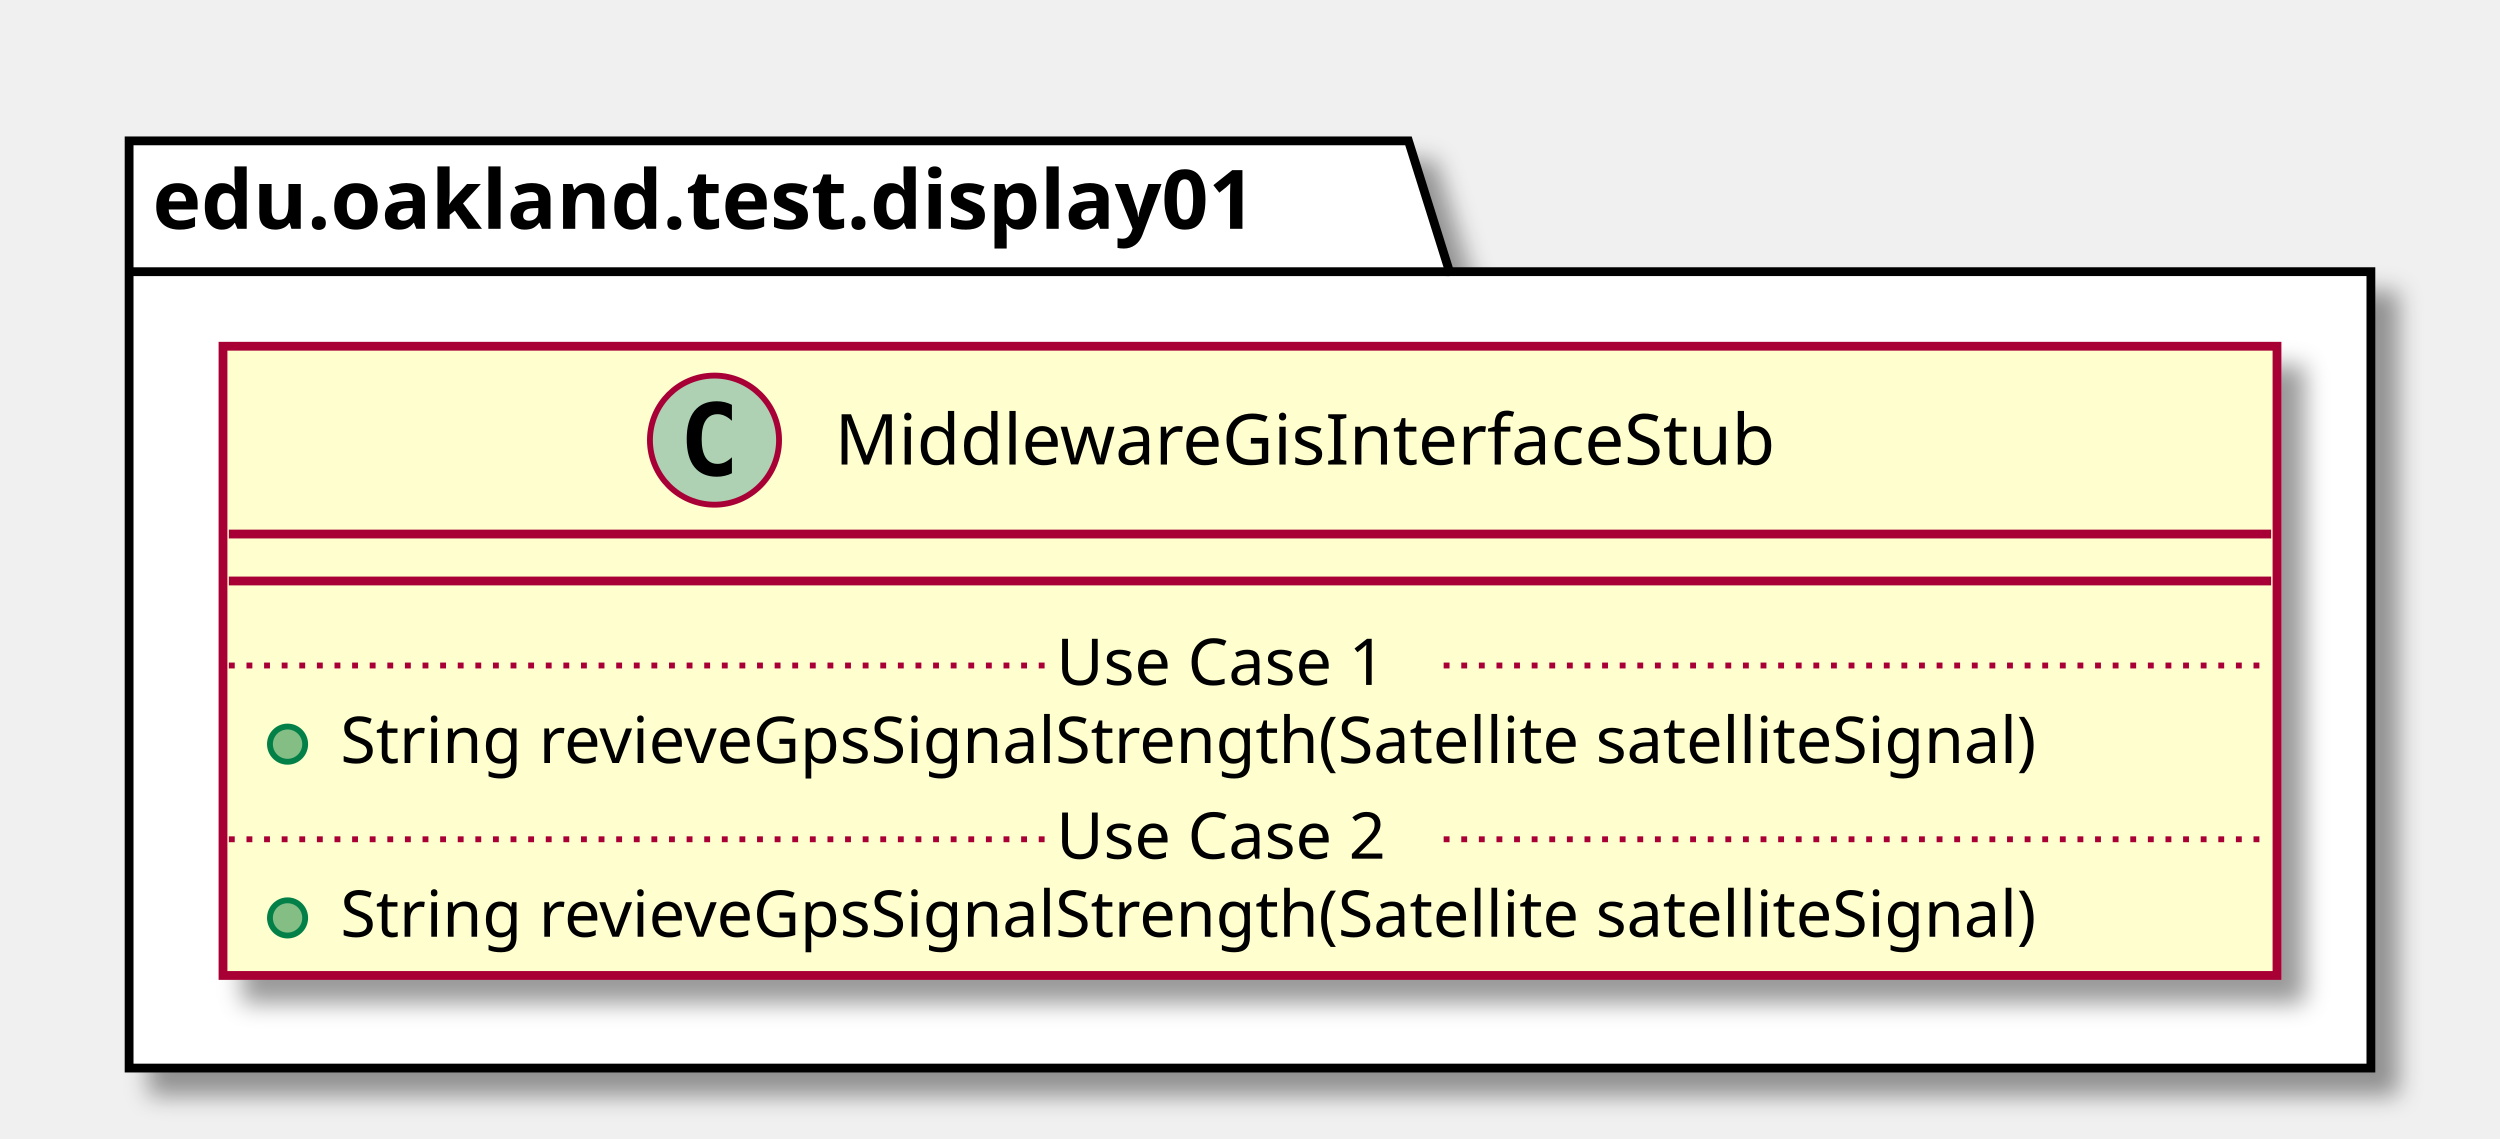
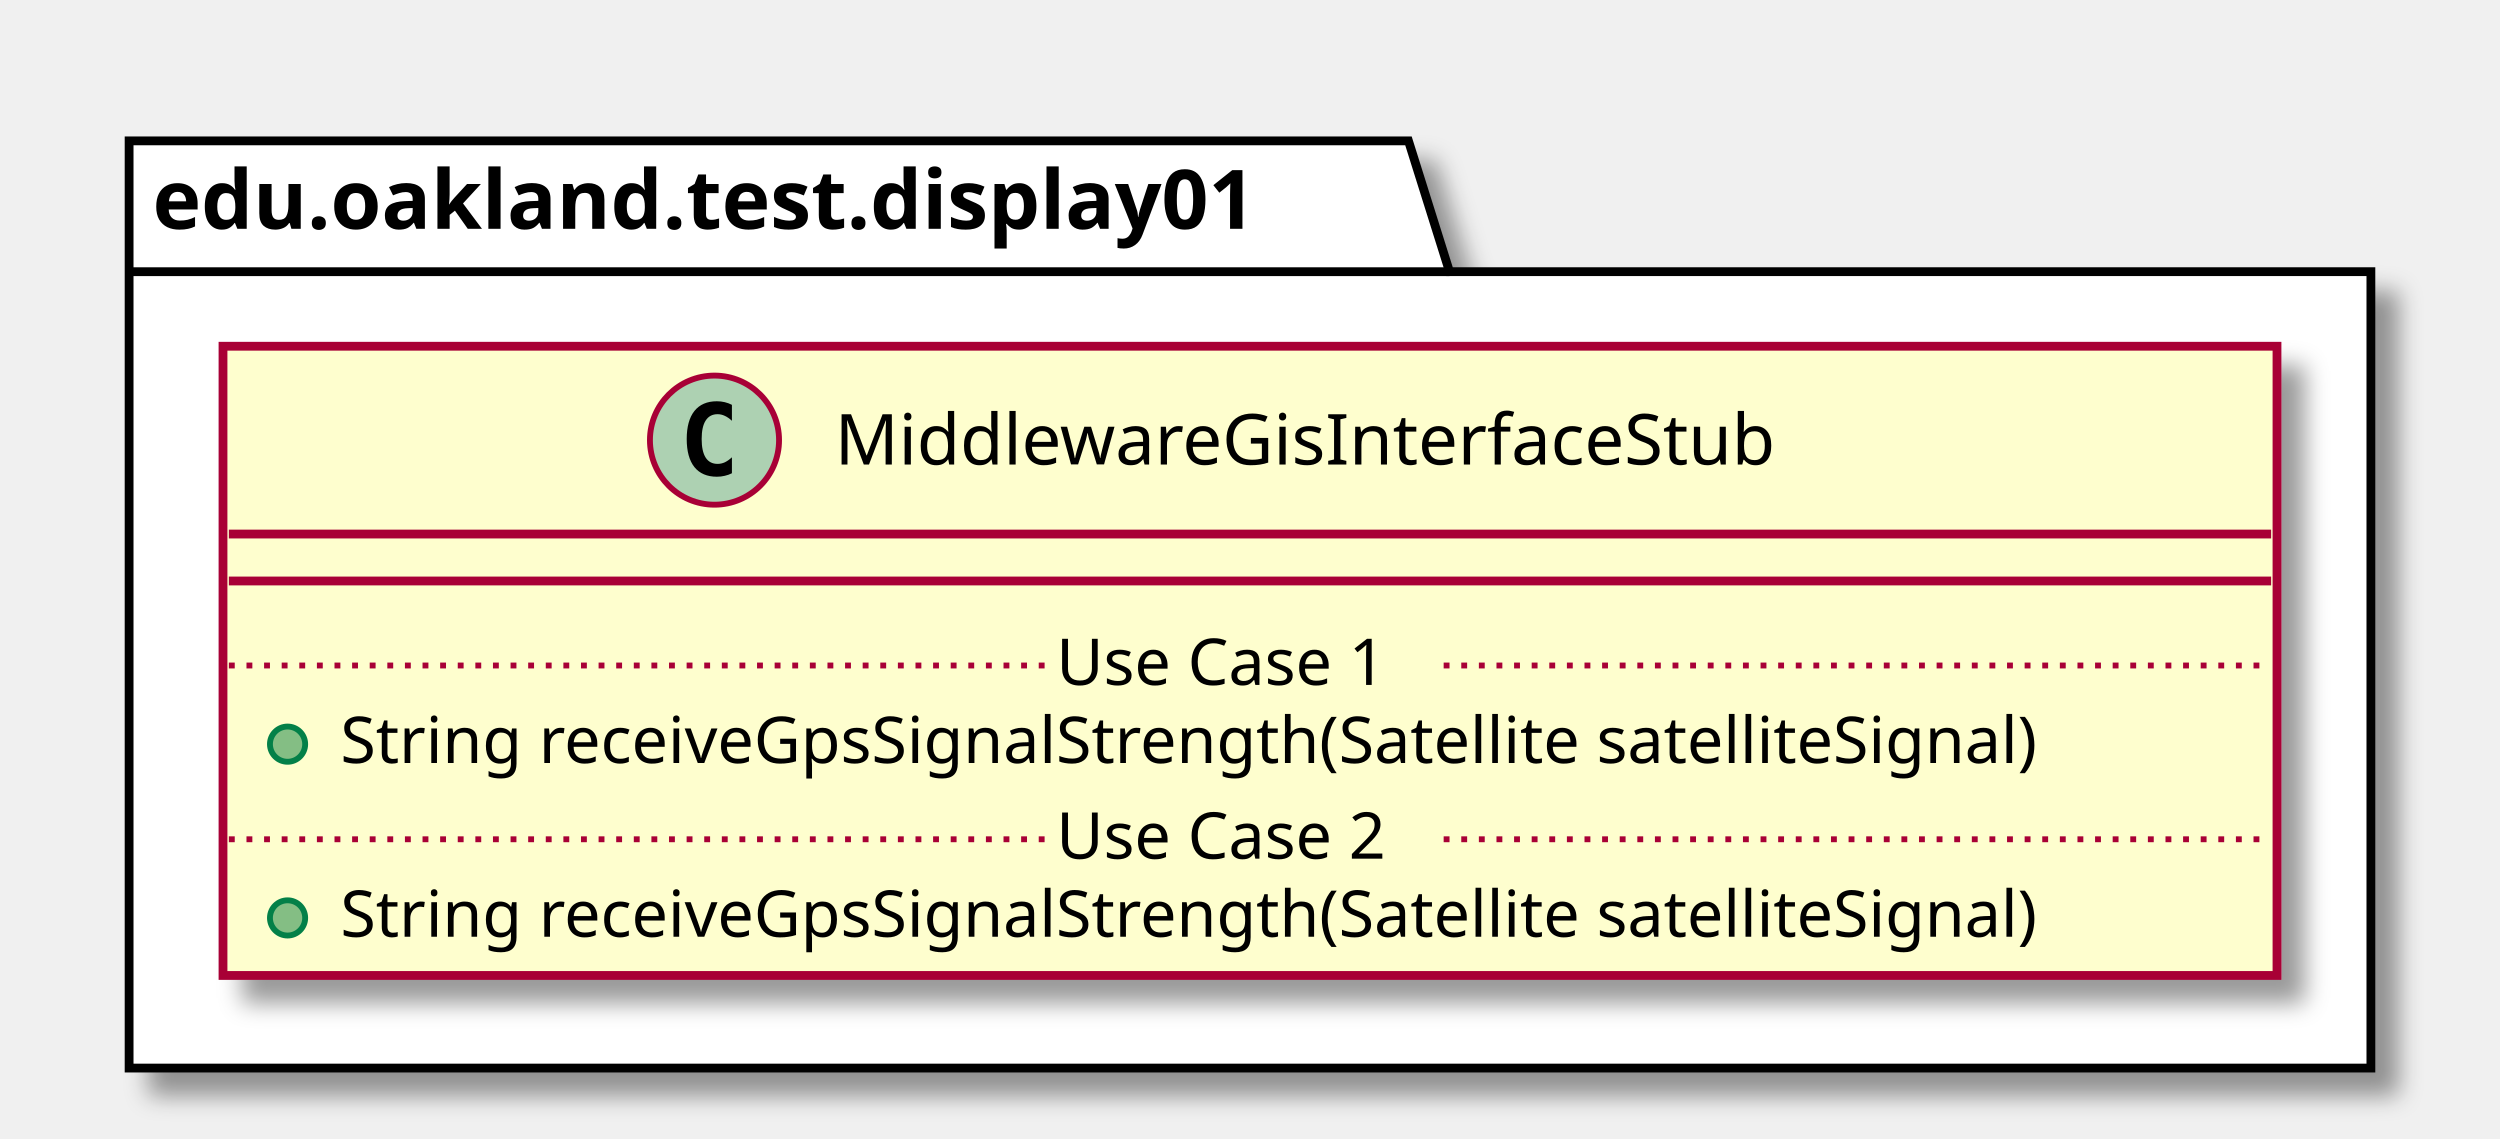
<svg xmlns="http://www.w3.org/2000/svg" contentScriptType="application/ecmascript" contentStyleType="text/css" height="194px" preserveAspectRatio="none" style="width:426px;height:194px;" version="1.1" viewBox="0 0 426 194" width="426px" zoomAndPan="magnify">
  <defs>
-     <filter height="300%" id="f1o5455v0cvdzx" width="300%" x="-1" y="-1">
+     <filter height="300%" id="f3zciwdsvd5sd" width="300%" x="-1" y="-1">
      <feGaussianBlur result="blurOut" stdDeviation="2.0" />
      <feColorMatrix in="blurOut" result="blurOut2" type="matrix" values="0 0 0 0 0 0 0 0 0 0 0 0 0 0 0 0 0 0 .4 0" />
      <feOffset dx="4.0" dy="4.0" in="blurOut2" result="blurOut3" />
      <feBlend in="SourceGraphic" in2="blurOut3" mode="normal" />
    </filter>
  </defs>
  <g>
-     <polygon fill="#FFFFFF" filter="url(#f1o5455v0cvdzx)" points="22,24,240,24,247,46.297,404,46.297,404,182,22,182,22,24" style="stroke: #000000; stroke-width: 1.5;" />
+     <polygon fill="#FFFFFF" filter="url(#f3zciwdsvd5sd)" points="22,24,240,24,247,46.297,404,46.297,404,182,22,182,22,24" style="stroke: #000000; stroke-width: 1.5;" />
    <line style="stroke: #000000; stroke-width: 1.5;" x1="22" x2="247" y1="46.297" y2="46.297" />
    <text fill="#000000" font-family="sans-serif" font-size="14" font-weight="bold" lengthAdjust="spacingAndGlyphs" textLength="212" x="26" y="38.995">edu.oakland.test.display01</text>
-     <rect fill="#FEFECE" filter="url(#f1o5455v0cvdzx)" height="107.219" id="MiddlewareGisInterfaceStub" style="stroke: #A80036; stroke-width: 1.5;" width="350" x="38" y="59" />
+     <rect fill="#FEFECE" filter="url(#f3zciwdsvd5sd)" height="107.219" id="MiddlewareGisInterfaceStub" style="stroke: #A80036; stroke-width: 1.5;" width="350" x="38" y="59" />
    <ellipse cx="121.75" cy="75" fill="#ADD1B2" rx="11" ry="11" style="stroke: #A80036; stroke-width: 1.0;" />
    <path d="M124.719,80.641 Q124.141,80.938 123.5,81.078 Q122.859,81.234 122.156,81.234 Q119.656,81.234 118.328,79.594 Q117.016,77.938 117.016,74.812 Q117.016,71.688 118.328,70.031 Q119.656,68.375 122.156,68.375 Q122.859,68.375 123.5,68.531 Q124.156,68.688 124.719,68.984 L124.719,71.703 Q124.094,71.125 123.5,70.859 Q122.906,70.578 122.281,70.578 Q120.938,70.578 120.25,71.656 Q119.562,72.719 119.562,74.812 Q119.562,76.906 120.25,77.984 Q120.938,79.047 122.281,79.047 Q122.906,79.047 123.5,78.781 Q124.094,78.5 124.719,77.922 L124.719,80.641 Z " />
    <text fill="#000000" font-family="sans-serif" font-size="12" lengthAdjust="spacingAndGlyphs" textLength="174" x="142.25" y="79.154">MiddlewareGisInterfaceStub</text>
    <line style="stroke: #A80036; stroke-width: 1.5;" x1="39" x2="387" y1="91" y2="91" />
    <line style="stroke: #A80036; stroke-width: 1.5;" x1="39" x2="387" y1="99" y2="99" />
    <ellipse cx="49" cy="126.805" fill="#84BE84" rx="3" ry="3" style="stroke: #038048; stroke-width: 1.0;" />
-     <text fill="#000000" font-family="sans-serif" font-size="11" lengthAdjust="spacingAndGlyphs" textLength="324" x="58" y="130.015">String revieveGpsSignalStrength(Satellite satelliteSignal)</text>
+     <text fill="#000000" font-family="sans-serif" font-size="11" lengthAdjust="spacingAndGlyphs" textLength="324" x="58" y="130.015">String receiveGpsSignalStrength(Satellite satelliteSignal)</text>
    <line style="stroke: #A80036; stroke-width: 1.0; stroke-dasharray: 1.0,2.0;" x1="39" x2="180" y1="113.402" y2="113.402" />
    <text fill="#000000" font-family="sans-serif" font-size="11" lengthAdjust="spacingAndGlyphs" textLength="66" x="180" y="116.71">Use Case 1</text>
    <line style="stroke: #A80036; stroke-width: 1.0; stroke-dasharray: 1.0,2.0;" x1="246" x2="387" y1="113.402" y2="113.402" />
    <ellipse cx="49" cy="156.414" fill="#84BE84" rx="3" ry="3" style="stroke: #038048; stroke-width: 1.0;" />
-     <text fill="#000000" font-family="sans-serif" font-size="11" lengthAdjust="spacingAndGlyphs" textLength="324" x="58" y="159.625">String revieveGpsSignalStrength(Satellite satelliteSignal)</text>
+     <text fill="#000000" font-family="sans-serif" font-size="11" lengthAdjust="spacingAndGlyphs" textLength="324" x="58" y="159.625">String receiveGpsSignalStrength(Satellite satelliteSignal)</text>
    <line style="stroke: #A80036; stroke-width: 1.0; stroke-dasharray: 1.0,2.0;" x1="39" x2="180" y1="143.012" y2="143.012" />
    <text fill="#000000" font-family="sans-serif" font-size="11" lengthAdjust="spacingAndGlyphs" textLength="66" x="180" y="146.32">Use Case 2</text>
    <line style="stroke: #A80036; stroke-width: 1.0; stroke-dasharray: 1.0,2.0;" x1="246" x2="387" y1="143.012" y2="143.012" />
  </g>
</svg>
